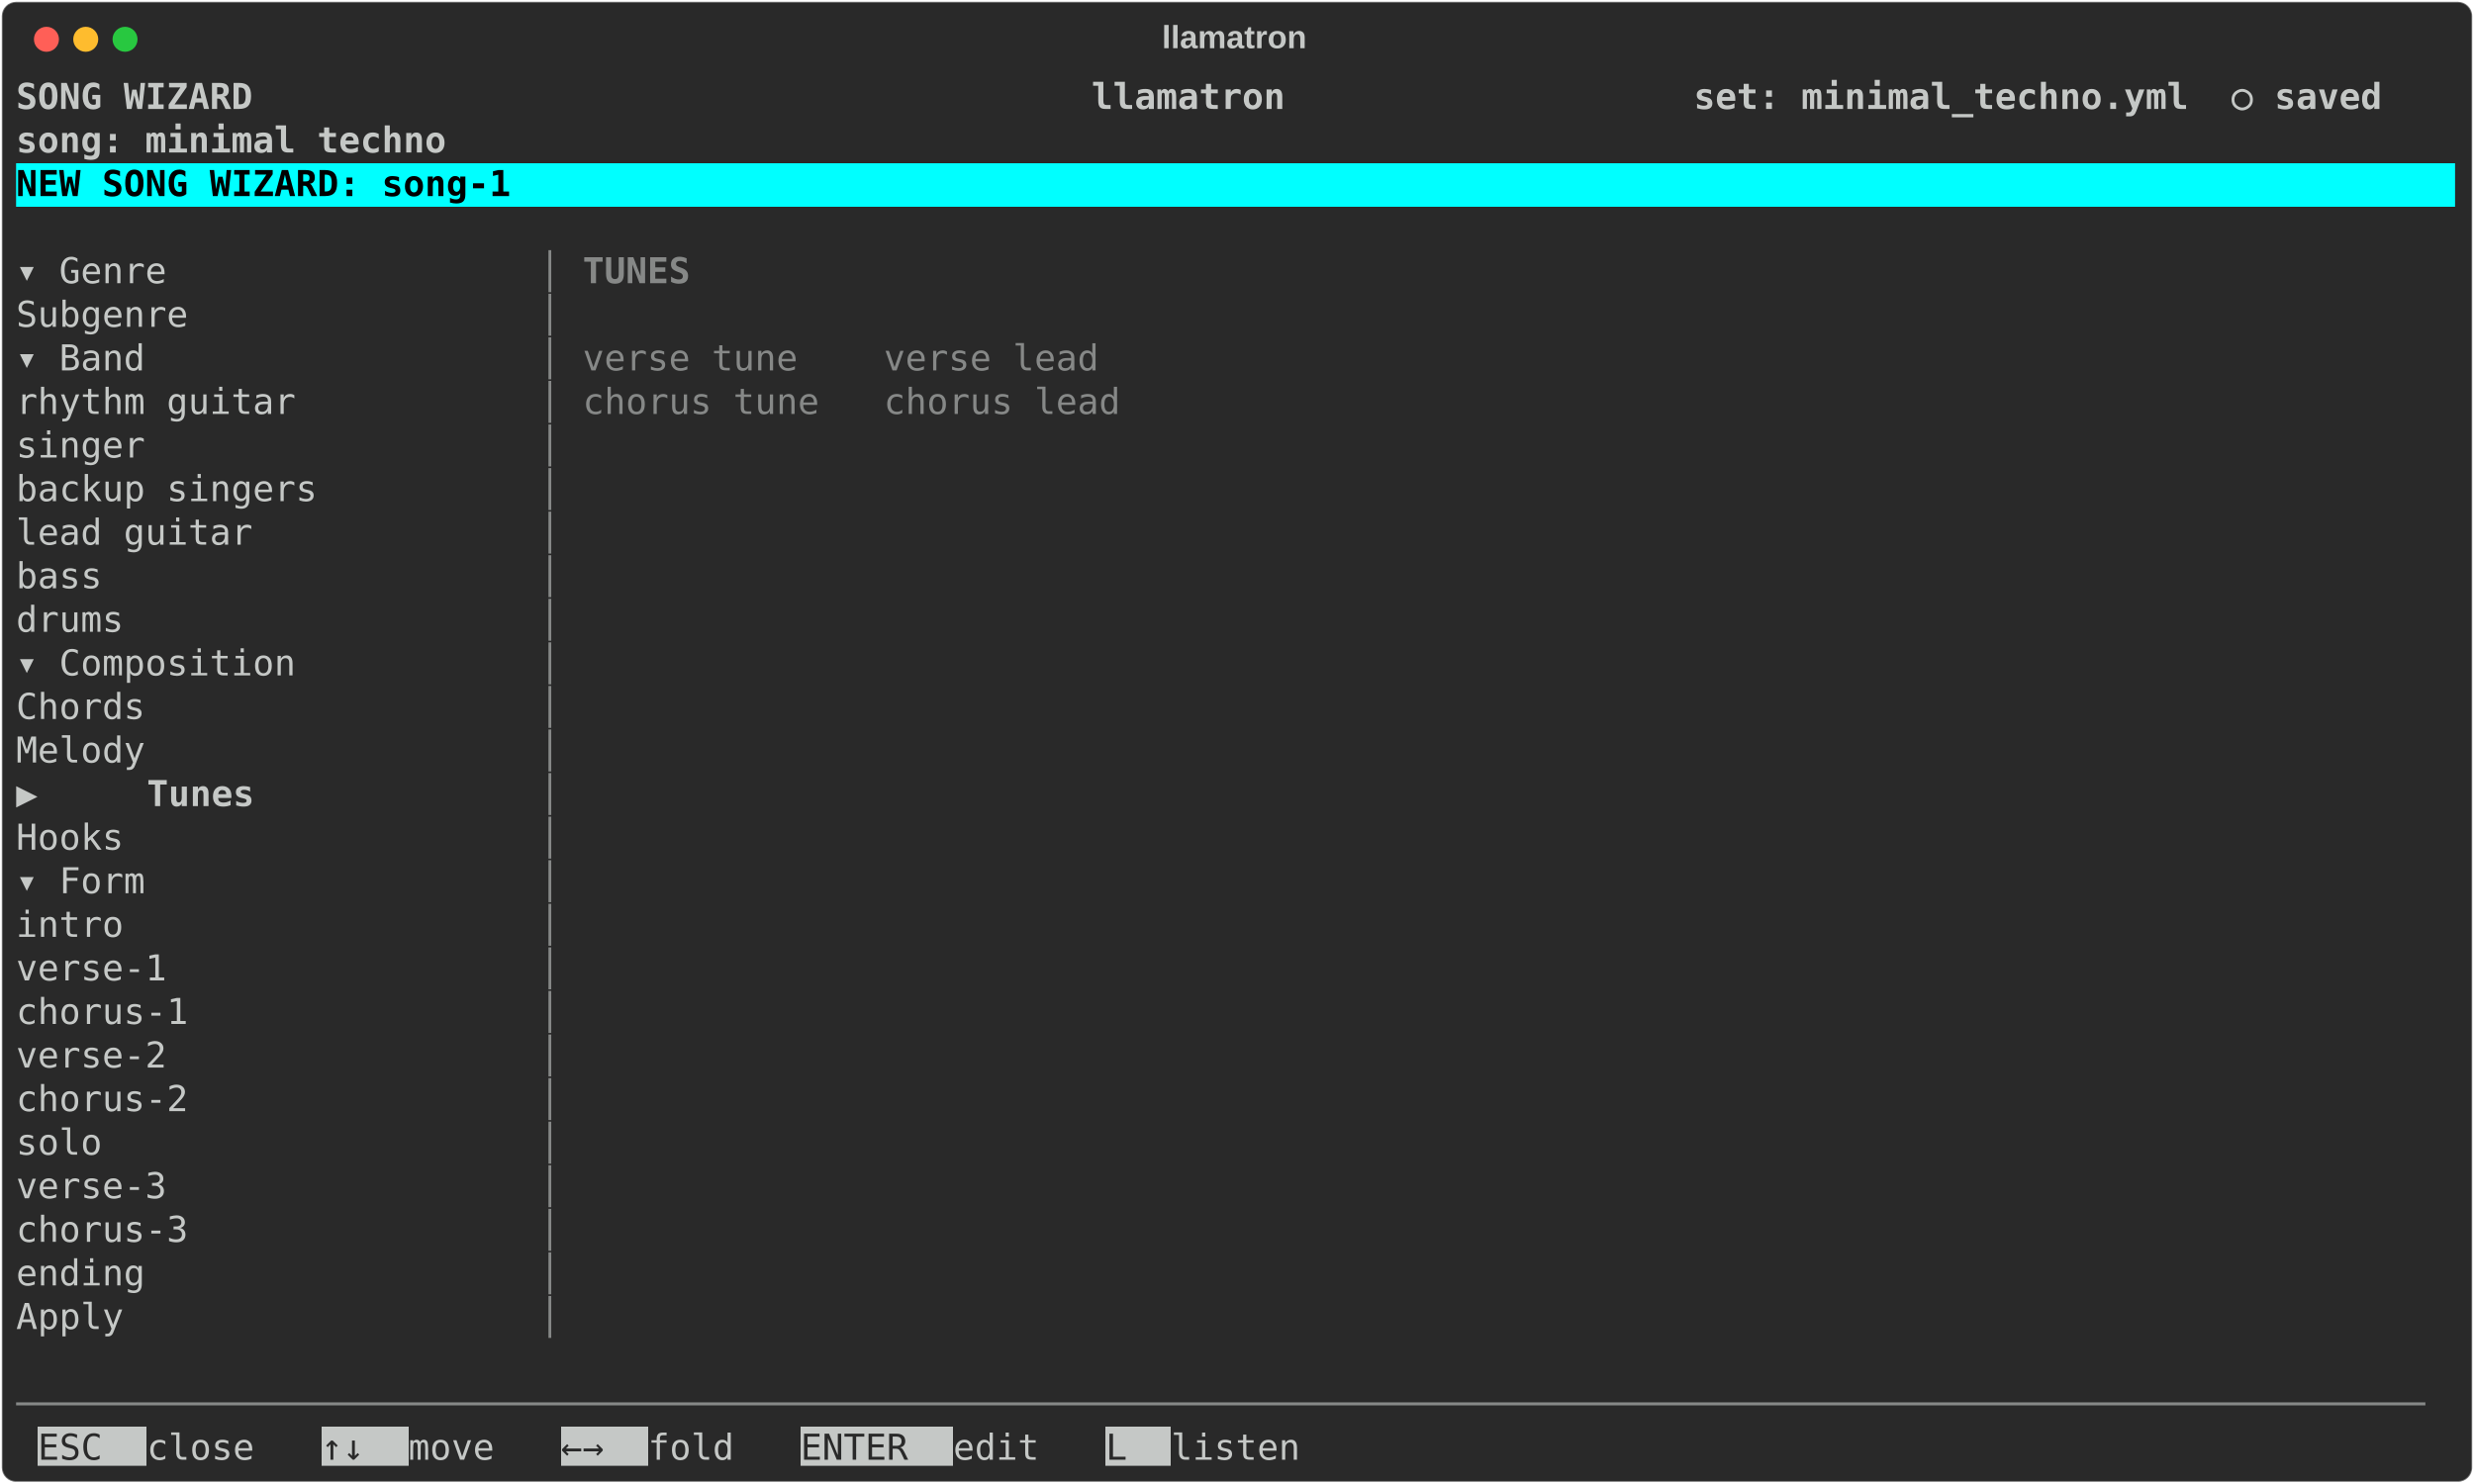
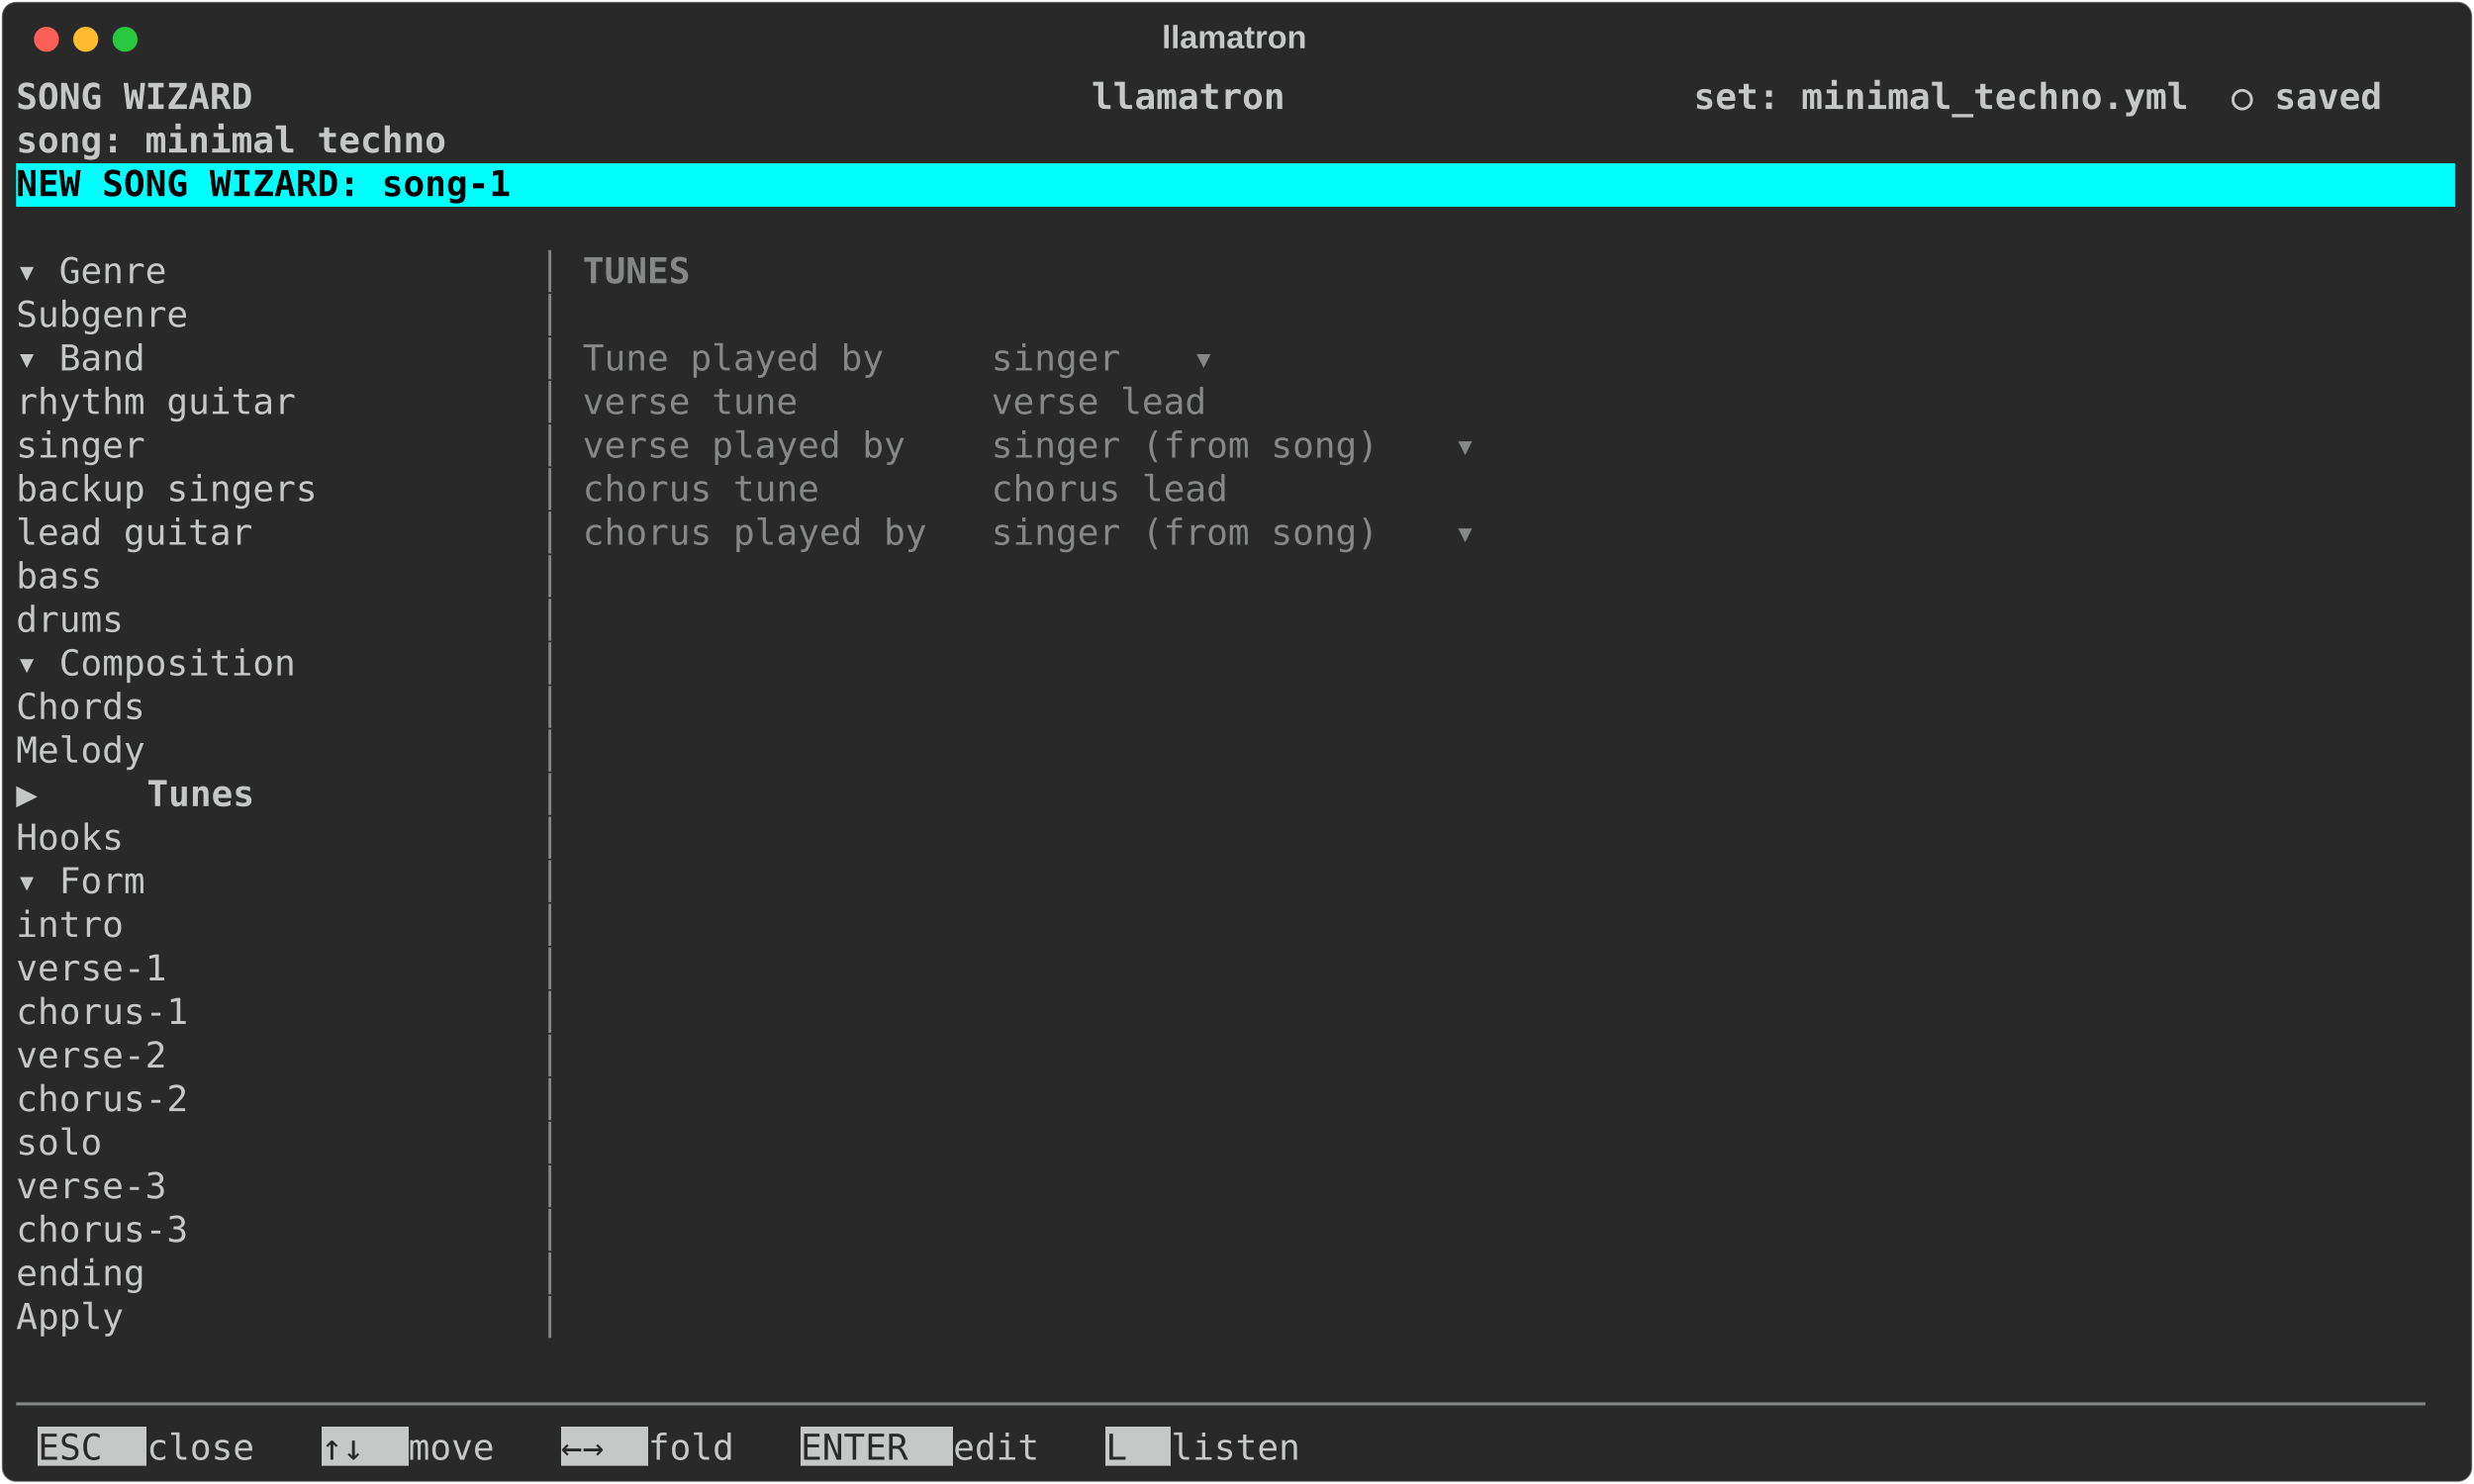
<svg xmlns="http://www.w3.org/2000/svg" class="rich-terminal" viewBox="0 0 1385 830.8">
  <style>

    @font-face {
        font-family: "Fira Code";
        src: local("FiraCode-Regular"),
                url("https://cdnjs.cloudflare.com/ajax/libs/firacode/6.2.0/woff2/FiraCode-Regular.woff2") format("woff2"),
                url("https://cdnjs.cloudflare.com/ajax/libs/firacode/6.2.0/woff/FiraCode-Regular.woff") format("woff");
        font-style: normal;
        font-weight: 400;
    }
    @font-face {
        font-family: "Fira Code";
        src: local("FiraCode-Bold"),
                url("https://cdnjs.cloudflare.com/ajax/libs/firacode/6.2.0/woff2/FiraCode-Bold.woff2") format("woff2"),
                url("https://cdnjs.cloudflare.com/ajax/libs/firacode/6.2.0/woff/FiraCode-Bold.woff") format("woff");
        font-style: bold;
        font-weight: 700;
    }

    .terminal-wizard_tunes-matrix {
        font-family: Fira Code, monospace;
        font-size: 20px;
        line-height: 24.4px;
        font-variant-east-asian: full-width;
    }

    .terminal-wizard_tunes-title {
        font-size: 18px;
        font-weight: bold;
        font-family: arial;
    }

    .terminal-wizard_tunes-r1 { fill: #c5c8c6;font-weight: bold }
.terminal-wizard_tunes-r2 { fill: #c5c8c6 }
.terminal-wizard_tunes-r3 { fill: #000000;font-weight: bold }
.terminal-wizard_tunes-r4 { fill: #868887 }
.terminal-wizard_tunes-r5 { fill: #868887;font-weight: bold }
.terminal-wizard_tunes-r6 { fill: #292929 }
    </style>
  <defs>
    <clipPath id="terminal-wizard_tunes-clip-terminal">
      <rect x="0" y="0" width="1365.4" height="779.8" />
    </clipPath>
    <clipPath id="terminal-wizard_tunes-line-0">
      <rect x="0" y="1.5" width="1366.4" height="24.65" />
    </clipPath>
    <clipPath id="terminal-wizard_tunes-line-1">
      <rect x="0" y="25.9" width="1366.4" height="24.65" />
    </clipPath>
    <clipPath id="terminal-wizard_tunes-line-2">
      <rect x="0" y="50.3" width="1366.4" height="24.65" />
    </clipPath>
    <clipPath id="terminal-wizard_tunes-line-3">
      <rect x="0" y="74.7" width="1366.4" height="24.65" />
    </clipPath>
    <clipPath id="terminal-wizard_tunes-line-4">
      <rect x="0" y="99.1" width="1366.4" height="24.65" />
    </clipPath>
    <clipPath id="terminal-wizard_tunes-line-5">
      <rect x="0" y="123.5" width="1366.4" height="24.65" />
    </clipPath>
    <clipPath id="terminal-wizard_tunes-line-6">
      <rect x="0" y="147.9" width="1366.4" height="24.65" />
    </clipPath>
    <clipPath id="terminal-wizard_tunes-line-7">
      <rect x="0" y="172.3" width="1366.4" height="24.65" />
    </clipPath>
    <clipPath id="terminal-wizard_tunes-line-8">
      <rect x="0" y="196.7" width="1366.4" height="24.65" />
    </clipPath>
    <clipPath id="terminal-wizard_tunes-line-9">
      <rect x="0" y="221.1" width="1366.4" height="24.65" />
    </clipPath>
    <clipPath id="terminal-wizard_tunes-line-10">
      <rect x="0" y="245.5" width="1366.4" height="24.65" />
    </clipPath>
    <clipPath id="terminal-wizard_tunes-line-11">
      <rect x="0" y="269.9" width="1366.4" height="24.65" />
    </clipPath>
    <clipPath id="terminal-wizard_tunes-line-12">
      <rect x="0" y="294.3" width="1366.4" height="24.65" />
    </clipPath>
    <clipPath id="terminal-wizard_tunes-line-13">
      <rect x="0" y="318.7" width="1366.4" height="24.65" />
    </clipPath>
    <clipPath id="terminal-wizard_tunes-line-14">
      <rect x="0" y="343.1" width="1366.4" height="24.65" />
    </clipPath>
    <clipPath id="terminal-wizard_tunes-line-15">
      <rect x="0" y="367.5" width="1366.4" height="24.65" />
    </clipPath>
    <clipPath id="terminal-wizard_tunes-line-16">
      <rect x="0" y="391.9" width="1366.4" height="24.65" />
    </clipPath>
    <clipPath id="terminal-wizard_tunes-line-17">
      <rect x="0" y="416.3" width="1366.4" height="24.65" />
    </clipPath>
    <clipPath id="terminal-wizard_tunes-line-18">
      <rect x="0" y="440.7" width="1366.4" height="24.65" />
    </clipPath>
    <clipPath id="terminal-wizard_tunes-line-19">
      <rect x="0" y="465.1" width="1366.4" height="24.65" />
    </clipPath>
    <clipPath id="terminal-wizard_tunes-line-20">
      <rect x="0" y="489.5" width="1366.4" height="24.65" />
    </clipPath>
    <clipPath id="terminal-wizard_tunes-line-21">
      <rect x="0" y="513.9" width="1366.4" height="24.65" />
    </clipPath>
    <clipPath id="terminal-wizard_tunes-line-22">
      <rect x="0" y="538.3" width="1366.4" height="24.65" />
    </clipPath>
    <clipPath id="terminal-wizard_tunes-line-23">
      <rect x="0" y="562.7" width="1366.4" height="24.65" />
    </clipPath>
    <clipPath id="terminal-wizard_tunes-line-24">
      <rect x="0" y="587.1" width="1366.4" height="24.65" />
    </clipPath>
    <clipPath id="terminal-wizard_tunes-line-25">
      <rect x="0" y="611.5" width="1366.4" height="24.65" />
    </clipPath>
    <clipPath id="terminal-wizard_tunes-line-26">
      <rect x="0" y="635.9" width="1366.4" height="24.65" />
    </clipPath>
    <clipPath id="terminal-wizard_tunes-line-27">
      <rect x="0" y="660.3" width="1366.4" height="24.65" />
    </clipPath>
    <clipPath id="terminal-wizard_tunes-line-28">
      <rect x="0" y="684.7" width="1366.4" height="24.65" />
    </clipPath>
    <clipPath id="terminal-wizard_tunes-line-29">
      <rect x="0" y="709.1" width="1366.4" height="24.65" />
    </clipPath>
    <clipPath id="terminal-wizard_tunes-line-30">
      <rect x="0" y="733.5" width="1366.4" height="24.65" />
    </clipPath>
  </defs>
  <rect fill="#292929" stroke="rgba(255,255,255,0.35)" stroke-width="1" x="1" y="1" width="1383" height="828.8" rx="8" />
  <text class="terminal-wizard_tunes-title" fill="#c5c8c6" text-anchor="middle" x="691" y="27">llamatron</text>
  <g transform="translate(26,22)">
    <circle cx="0" cy="0" r="7" fill="#ff5f57" />
    <circle cx="22" cy="0" r="7" fill="#febc2e" />
    <circle cx="44" cy="0" r="7" fill="#28c840" />
  </g>
  <g transform="translate(9, 41)" clip-path="url(#terminal-wizard_tunes-clip-terminal)">
    <rect fill="#00ffff" x="0" y="50.3" width="1366.4" height="24.65" shape-rendering="crispEdges" />
    <rect fill="#c5c8c6" x="12.2" y="757.9" width="61" height="24.65" shape-rendering="crispEdges" />
    <rect fill="#c5c8c6" x="170.8" y="757.9" width="48.8" height="24.65" shape-rendering="crispEdges" />
    <rect fill="#c5c8c6" x="305" y="757.9" width="48.8" height="24.65" shape-rendering="crispEdges" />
    <rect fill="#c5c8c6" x="439.2" y="757.9" width="85.4" height="24.65" shape-rendering="crispEdges" />
    <rect fill="#c5c8c6" x="610" y="757.9" width="36.6" height="24.65" shape-rendering="crispEdges" />
    <g class="terminal-wizard_tunes-matrix">
      <text class="terminal-wizard_tunes-r1" x="0" y="20" textLength="1366.4" clip-path="url(#terminal-wizard_tunes-line-0)"> SONG WIZARD                                       llamatron                   set: minimal_techno.yml  ○ saved </text>
      <text class="terminal-wizard_tunes-r2" x="1366.4" y="20" textLength="12.2" clip-path="url(#terminal-wizard_tunes-line-0)">
</text>
      <text class="terminal-wizard_tunes-r1" x="0" y="44.4" textLength="1366.4" clip-path="url(#terminal-wizard_tunes-line-1)">                                                                               song: minimal techno             </text>
      <text class="terminal-wizard_tunes-r2" x="1366.4" y="44.4" textLength="12.2" clip-path="url(#terminal-wizard_tunes-line-1)">
</text>
      <text class="terminal-wizard_tunes-r3" x="0" y="68.8" textLength="1366.4" clip-path="url(#terminal-wizard_tunes-line-2)"> NEW SONG WIZARD: song-1                                                                                        </text>
      <text class="terminal-wizard_tunes-r2" x="1366.4" y="68.8" textLength="12.2" clip-path="url(#terminal-wizard_tunes-line-2)">
</text>
      <text class="terminal-wizard_tunes-r2" x="1366.4" y="93.2" textLength="12.2" clip-path="url(#terminal-wizard_tunes-line-3)">
</text>
      <text class="terminal-wizard_tunes-r2" x="0" y="117.6" textLength="292.8" clip-path="url(#terminal-wizard_tunes-line-4)">  ▾ Genre               </text>
      <text class="terminal-wizard_tunes-r4" x="292.8" y="117.6" textLength="24.4" clip-path="url(#terminal-wizard_tunes-line-4)">│ </text>
      <text class="terminal-wizard_tunes-r5" x="317.2" y="117.6" textLength="73.2" clip-path="url(#terminal-wizard_tunes-line-4)"> TUNES</text>
      <text class="terminal-wizard_tunes-r2" x="1366.4" y="117.6" textLength="12.2" clip-path="url(#terminal-wizard_tunes-line-4)">
</text>
      <text class="terminal-wizard_tunes-r2" x="0" y="142" textLength="292.8" clip-path="url(#terminal-wizard_tunes-line-5)">      Subgenre          </text>
      <text class="terminal-wizard_tunes-r4" x="292.8" y="142" textLength="24.4" clip-path="url(#terminal-wizard_tunes-line-5)">│ </text>
      <text class="terminal-wizard_tunes-r2" x="1366.4" y="142" textLength="12.2" clip-path="url(#terminal-wizard_tunes-line-5)">
</text>
      <text class="terminal-wizard_tunes-r2" x="0" y="166.4" textLength="292.8" clip-path="url(#terminal-wizard_tunes-line-6)">  ▾ Band                </text>
      <text class="terminal-wizard_tunes-r4" x="292.8" y="166.4" textLength="24.4" clip-path="url(#terminal-wizard_tunes-line-6)">│ </text>
-       <text class="terminal-wizard_tunes-r4" x="317.2" y="166.4" textLength="329.4" clip-path="url(#terminal-wizard_tunes-line-6)">  verse tune    verse lead </text>
+       <text class="terminal-wizard_tunes-r4" x="317.2" y="166.4" textLength="341.6" clip-path="url(#terminal-wizard_tunes-line-6)">  Tune played by     singer </text>
+       <text class="terminal-wizard_tunes-r4" x="658.8" y="166.4" textLength="12.2" clip-path="url(#terminal-wizard_tunes-line-6)">▾</text>
      <text class="terminal-wizard_tunes-r2" x="1366.4" y="166.4" textLength="12.2" clip-path="url(#terminal-wizard_tunes-line-6)">
</text>
      <text class="terminal-wizard_tunes-r2" x="0" y="190.8" textLength="292.8" clip-path="url(#terminal-wizard_tunes-line-7)">      rhythm guitar     </text>
      <text class="terminal-wizard_tunes-r4" x="292.8" y="190.8" textLength="24.4" clip-path="url(#terminal-wizard_tunes-line-7)">│ </text>
-       <text class="terminal-wizard_tunes-r4" x="317.2" y="190.8" textLength="341.6" clip-path="url(#terminal-wizard_tunes-line-7)">  chorus tune   chorus lead </text>
+       <text class="terminal-wizard_tunes-r4" x="317.2" y="190.8" textLength="390.4" clip-path="url(#terminal-wizard_tunes-line-7)">  verse tune         verse lead </text>
      <text class="terminal-wizard_tunes-r2" x="1366.4" y="190.8" textLength="12.2" clip-path="url(#terminal-wizard_tunes-line-7)">
</text>
      <text class="terminal-wizard_tunes-r2" x="0" y="215.2" textLength="292.8" clip-path="url(#terminal-wizard_tunes-line-8)">      singer            </text>
      <text class="terminal-wizard_tunes-r4" x="292.8" y="215.2" textLength="24.4" clip-path="url(#terminal-wizard_tunes-line-8)">│ </text>
+       <text class="terminal-wizard_tunes-r4" x="317.2" y="215.2" textLength="488" clip-path="url(#terminal-wizard_tunes-line-8)">  verse played by    singer (from song) </text>
+       <text class="terminal-wizard_tunes-r4" x="805.2" y="215.2" textLength="12.2" clip-path="url(#terminal-wizard_tunes-line-8)">▾</text>
      <text class="terminal-wizard_tunes-r2" x="1366.4" y="215.2" textLength="12.2" clip-path="url(#terminal-wizard_tunes-line-8)">
</text>
      <text class="terminal-wizard_tunes-r2" x="0" y="239.6" textLength="292.8" clip-path="url(#terminal-wizard_tunes-line-9)">      backup singers    </text>
      <text class="terminal-wizard_tunes-r4" x="292.8" y="239.6" textLength="24.4" clip-path="url(#terminal-wizard_tunes-line-9)">│ </text>
+       <text class="terminal-wizard_tunes-r4" x="317.2" y="239.6" textLength="402.6" clip-path="url(#terminal-wizard_tunes-line-9)">  chorus tune        chorus lead </text>
      <text class="terminal-wizard_tunes-r2" x="1366.4" y="239.6" textLength="12.2" clip-path="url(#terminal-wizard_tunes-line-9)">
</text>
      <text class="terminal-wizard_tunes-r2" x="0" y="264" textLength="292.8" clip-path="url(#terminal-wizard_tunes-line-10)">      lead guitar       </text>
      <text class="terminal-wizard_tunes-r4" x="292.8" y="264" textLength="24.4" clip-path="url(#terminal-wizard_tunes-line-10)">│ </text>
+       <text class="terminal-wizard_tunes-r4" x="317.2" y="264" textLength="488" clip-path="url(#terminal-wizard_tunes-line-10)">  chorus played by   singer (from song) </text>
+       <text class="terminal-wizard_tunes-r4" x="805.2" y="264" textLength="12.2" clip-path="url(#terminal-wizard_tunes-line-10)">▾</text>
      <text class="terminal-wizard_tunes-r2" x="1366.4" y="264" textLength="12.2" clip-path="url(#terminal-wizard_tunes-line-10)">
</text>
      <text class="terminal-wizard_tunes-r2" x="0" y="288.4" textLength="292.8" clip-path="url(#terminal-wizard_tunes-line-11)">      bass              </text>
      <text class="terminal-wizard_tunes-r4" x="292.8" y="288.4" textLength="24.4" clip-path="url(#terminal-wizard_tunes-line-11)">│ </text>
      <text class="terminal-wizard_tunes-r2" x="1366.4" y="288.4" textLength="12.2" clip-path="url(#terminal-wizard_tunes-line-11)">
</text>
      <text class="terminal-wizard_tunes-r2" x="0" y="312.8" textLength="292.8" clip-path="url(#terminal-wizard_tunes-line-12)">      drums             </text>
      <text class="terminal-wizard_tunes-r4" x="292.8" y="312.8" textLength="24.4" clip-path="url(#terminal-wizard_tunes-line-12)">│ </text>
      <text class="terminal-wizard_tunes-r2" x="1366.4" y="312.8" textLength="12.2" clip-path="url(#terminal-wizard_tunes-line-12)">
</text>
      <text class="terminal-wizard_tunes-r2" x="0" y="337.2" textLength="292.8" clip-path="url(#terminal-wizard_tunes-line-13)">  ▾ Composition         </text>
      <text class="terminal-wizard_tunes-r4" x="292.8" y="337.2" textLength="24.4" clip-path="url(#terminal-wizard_tunes-line-13)">│ </text>
      <text class="terminal-wizard_tunes-r2" x="1366.4" y="337.2" textLength="12.2" clip-path="url(#terminal-wizard_tunes-line-13)">
</text>
      <text class="terminal-wizard_tunes-r2" x="0" y="361.6" textLength="292.8" clip-path="url(#terminal-wizard_tunes-line-14)">      Chords            </text>
      <text class="terminal-wizard_tunes-r4" x="292.8" y="361.6" textLength="24.4" clip-path="url(#terminal-wizard_tunes-line-14)">│ </text>
      <text class="terminal-wizard_tunes-r2" x="1366.4" y="361.6" textLength="12.2" clip-path="url(#terminal-wizard_tunes-line-14)">
</text>
      <text class="terminal-wizard_tunes-r2" x="0" y="386" textLength="292.8" clip-path="url(#terminal-wizard_tunes-line-15)">      Melody            </text>
      <text class="terminal-wizard_tunes-r4" x="292.8" y="386" textLength="24.4" clip-path="url(#terminal-wizard_tunes-line-15)">│ </text>
      <text class="terminal-wizard_tunes-r2" x="1366.4" y="386" textLength="12.2" clip-path="url(#terminal-wizard_tunes-line-15)">
</text>
      <text class="terminal-wizard_tunes-r2" x="0" y="410.4" textLength="73.2" clip-path="url(#terminal-wizard_tunes-line-16)">▶     </text>
      <text class="terminal-wizard_tunes-r1" x="73.2" y="410.4" textLength="61" clip-path="url(#terminal-wizard_tunes-line-16)">Tunes</text>
      <text class="terminal-wizard_tunes-r4" x="292.8" y="410.4" textLength="24.4" clip-path="url(#terminal-wizard_tunes-line-16)">│ </text>
      <text class="terminal-wizard_tunes-r2" x="1366.4" y="410.4" textLength="12.2" clip-path="url(#terminal-wizard_tunes-line-16)">
</text>
      <text class="terminal-wizard_tunes-r2" x="0" y="434.8" textLength="292.8" clip-path="url(#terminal-wizard_tunes-line-17)">      Hooks             </text>
      <text class="terminal-wizard_tunes-r4" x="292.8" y="434.8" textLength="24.4" clip-path="url(#terminal-wizard_tunes-line-17)">│ </text>
      <text class="terminal-wizard_tunes-r2" x="1366.4" y="434.8" textLength="12.2" clip-path="url(#terminal-wizard_tunes-line-17)">
</text>
      <text class="terminal-wizard_tunes-r2" x="0" y="459.2" textLength="292.8" clip-path="url(#terminal-wizard_tunes-line-18)">  ▾ Form                </text>
      <text class="terminal-wizard_tunes-r4" x="292.8" y="459.2" textLength="24.4" clip-path="url(#terminal-wizard_tunes-line-18)">│ </text>
      <text class="terminal-wizard_tunes-r2" x="1366.4" y="459.2" textLength="12.2" clip-path="url(#terminal-wizard_tunes-line-18)">
</text>
      <text class="terminal-wizard_tunes-r2" x="0" y="483.6" textLength="292.8" clip-path="url(#terminal-wizard_tunes-line-19)">      intro             </text>
      <text class="terminal-wizard_tunes-r4" x="292.8" y="483.6" textLength="24.4" clip-path="url(#terminal-wizard_tunes-line-19)">│ </text>
      <text class="terminal-wizard_tunes-r2" x="1366.4" y="483.6" textLength="12.2" clip-path="url(#terminal-wizard_tunes-line-19)">
</text>
      <text class="terminal-wizard_tunes-r2" x="0" y="508" textLength="292.8" clip-path="url(#terminal-wizard_tunes-line-20)">      verse-1           </text>
      <text class="terminal-wizard_tunes-r4" x="292.8" y="508" textLength="24.4" clip-path="url(#terminal-wizard_tunes-line-20)">│ </text>
      <text class="terminal-wizard_tunes-r2" x="1366.4" y="508" textLength="12.2" clip-path="url(#terminal-wizard_tunes-line-20)">
</text>
      <text class="terminal-wizard_tunes-r2" x="0" y="532.4" textLength="292.8" clip-path="url(#terminal-wizard_tunes-line-21)">      chorus-1          </text>
      <text class="terminal-wizard_tunes-r4" x="292.8" y="532.4" textLength="24.4" clip-path="url(#terminal-wizard_tunes-line-21)">│ </text>
      <text class="terminal-wizard_tunes-r2" x="1366.4" y="532.4" textLength="12.2" clip-path="url(#terminal-wizard_tunes-line-21)">
</text>
      <text class="terminal-wizard_tunes-r2" x="0" y="556.8" textLength="292.8" clip-path="url(#terminal-wizard_tunes-line-22)">      verse-2           </text>
      <text class="terminal-wizard_tunes-r4" x="292.8" y="556.8" textLength="24.4" clip-path="url(#terminal-wizard_tunes-line-22)">│ </text>
      <text class="terminal-wizard_tunes-r2" x="1366.4" y="556.8" textLength="12.2" clip-path="url(#terminal-wizard_tunes-line-22)">
</text>
      <text class="terminal-wizard_tunes-r2" x="0" y="581.2" textLength="292.8" clip-path="url(#terminal-wizard_tunes-line-23)">      chorus-2          </text>
      <text class="terminal-wizard_tunes-r4" x="292.8" y="581.2" textLength="24.4" clip-path="url(#terminal-wizard_tunes-line-23)">│ </text>
      <text class="terminal-wizard_tunes-r2" x="1366.4" y="581.2" textLength="12.2" clip-path="url(#terminal-wizard_tunes-line-23)">
</text>
      <text class="terminal-wizard_tunes-r2" x="0" y="605.6" textLength="292.8" clip-path="url(#terminal-wizard_tunes-line-24)">      solo              </text>
      <text class="terminal-wizard_tunes-r4" x="292.8" y="605.6" textLength="24.4" clip-path="url(#terminal-wizard_tunes-line-24)">│ </text>
      <text class="terminal-wizard_tunes-r2" x="1366.4" y="605.6" textLength="12.2" clip-path="url(#terminal-wizard_tunes-line-24)">
</text>
      <text class="terminal-wizard_tunes-r2" x="0" y="630" textLength="292.8" clip-path="url(#terminal-wizard_tunes-line-25)">      verse-3           </text>
      <text class="terminal-wizard_tunes-r4" x="292.8" y="630" textLength="24.4" clip-path="url(#terminal-wizard_tunes-line-25)">│ </text>
      <text class="terminal-wizard_tunes-r2" x="1366.4" y="630" textLength="12.2" clip-path="url(#terminal-wizard_tunes-line-25)">
</text>
      <text class="terminal-wizard_tunes-r2" x="0" y="654.4" textLength="292.8" clip-path="url(#terminal-wizard_tunes-line-26)">      chorus-3          </text>
      <text class="terminal-wizard_tunes-r4" x="292.8" y="654.4" textLength="24.4" clip-path="url(#terminal-wizard_tunes-line-26)">│ </text>
      <text class="terminal-wizard_tunes-r2" x="1366.4" y="654.4" textLength="12.2" clip-path="url(#terminal-wizard_tunes-line-26)">
</text>
      <text class="terminal-wizard_tunes-r2" x="0" y="678.8" textLength="292.8" clip-path="url(#terminal-wizard_tunes-line-27)">      ending            </text>
      <text class="terminal-wizard_tunes-r4" x="292.8" y="678.8" textLength="24.4" clip-path="url(#terminal-wizard_tunes-line-27)">│ </text>
      <text class="terminal-wizard_tunes-r2" x="1366.4" y="678.8" textLength="12.2" clip-path="url(#terminal-wizard_tunes-line-27)">
</text>
      <text class="terminal-wizard_tunes-r2" x="0" y="703.2" textLength="292.8" clip-path="url(#terminal-wizard_tunes-line-28)">    Apply               </text>
      <text class="terminal-wizard_tunes-r4" x="292.8" y="703.2" textLength="24.4" clip-path="url(#terminal-wizard_tunes-line-28)">│ </text>
      <text class="terminal-wizard_tunes-r2" x="1366.4" y="703.2" textLength="12.2" clip-path="url(#terminal-wizard_tunes-line-28)">
</text>
      <text class="terminal-wizard_tunes-r2" x="1366.4" y="727.6" textLength="12.2" clip-path="url(#terminal-wizard_tunes-line-29)">
</text>
      <text class="terminal-wizard_tunes-r4" x="0" y="752" textLength="1366.4" clip-path="url(#terminal-wizard_tunes-line-30)">────────────────────────────────────────────────────────────────────────────────────────────────────────────────</text>
      <text class="terminal-wizard_tunes-r2" x="1366.4" y="752" textLength="12.2" clip-path="url(#terminal-wizard_tunes-line-30)">
</text>
      <text class="terminal-wizard_tunes-r6" x="12.2" y="776.4" textLength="61" clip-path="url(#terminal-wizard_tunes-line-31)"> ESC </text>
      <text class="terminal-wizard_tunes-r2" x="73.2" y="776.4" textLength="97.6" clip-path="url(#terminal-wizard_tunes-line-31)"> close  </text>
      <text class="terminal-wizard_tunes-r6" x="170.8" y="776.4" textLength="48.8" clip-path="url(#terminal-wizard_tunes-line-31)"> ↑↓ </text>
      <text class="terminal-wizard_tunes-r2" x="219.6" y="776.4" textLength="85.4" clip-path="url(#terminal-wizard_tunes-line-31)"> move  </text>
      <text class="terminal-wizard_tunes-r6" x="305" y="776.4" textLength="48.8" clip-path="url(#terminal-wizard_tunes-line-31)"> ←→ </text>
      <text class="terminal-wizard_tunes-r2" x="353.8" y="776.4" textLength="85.4" clip-path="url(#terminal-wizard_tunes-line-31)"> fold  </text>
      <text class="terminal-wizard_tunes-r6" x="439.2" y="776.4" textLength="85.4" clip-path="url(#terminal-wizard_tunes-line-31)"> ENTER </text>
      <text class="terminal-wizard_tunes-r2" x="524.6" y="776.4" textLength="85.4" clip-path="url(#terminal-wizard_tunes-line-31)"> edit  </text>
      <text class="terminal-wizard_tunes-r6" x="610" y="776.4" textLength="36.6" clip-path="url(#terminal-wizard_tunes-line-31)"> L </text>
      <text class="terminal-wizard_tunes-r2" x="646.6" y="776.4" textLength="109.8" clip-path="url(#terminal-wizard_tunes-line-31)"> listen  </text>
    </g>
  </g>
</svg>
